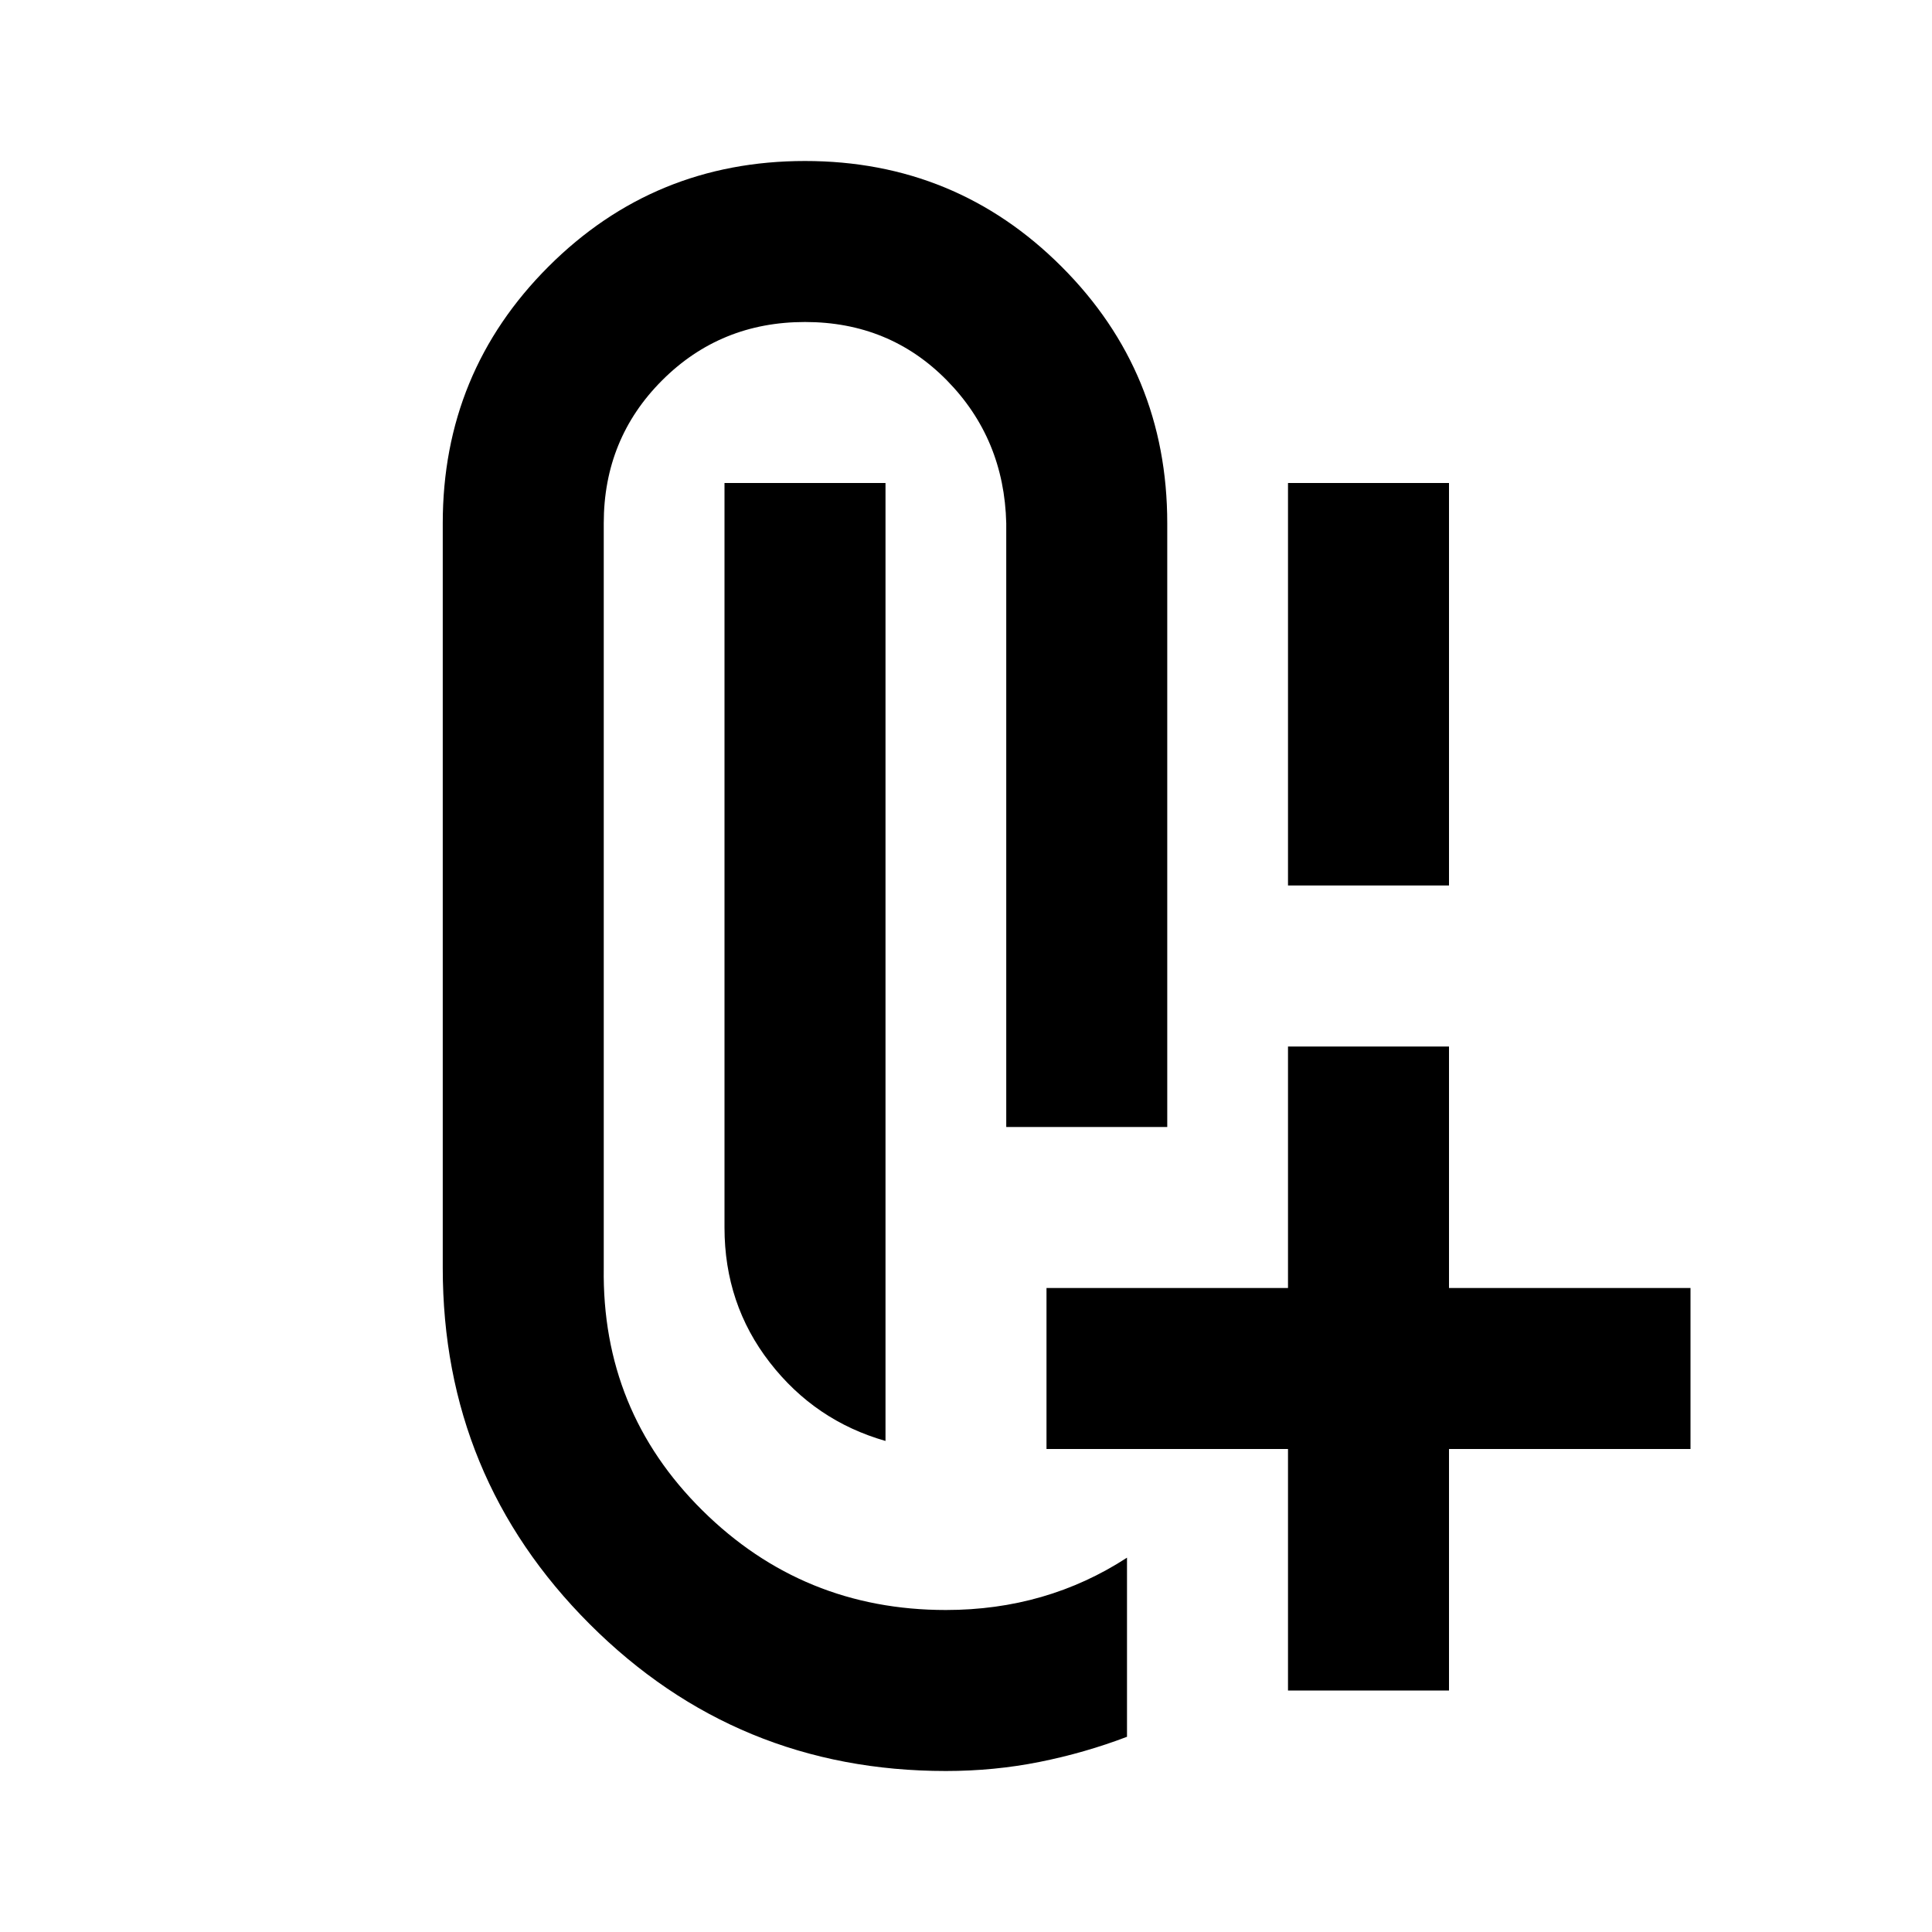
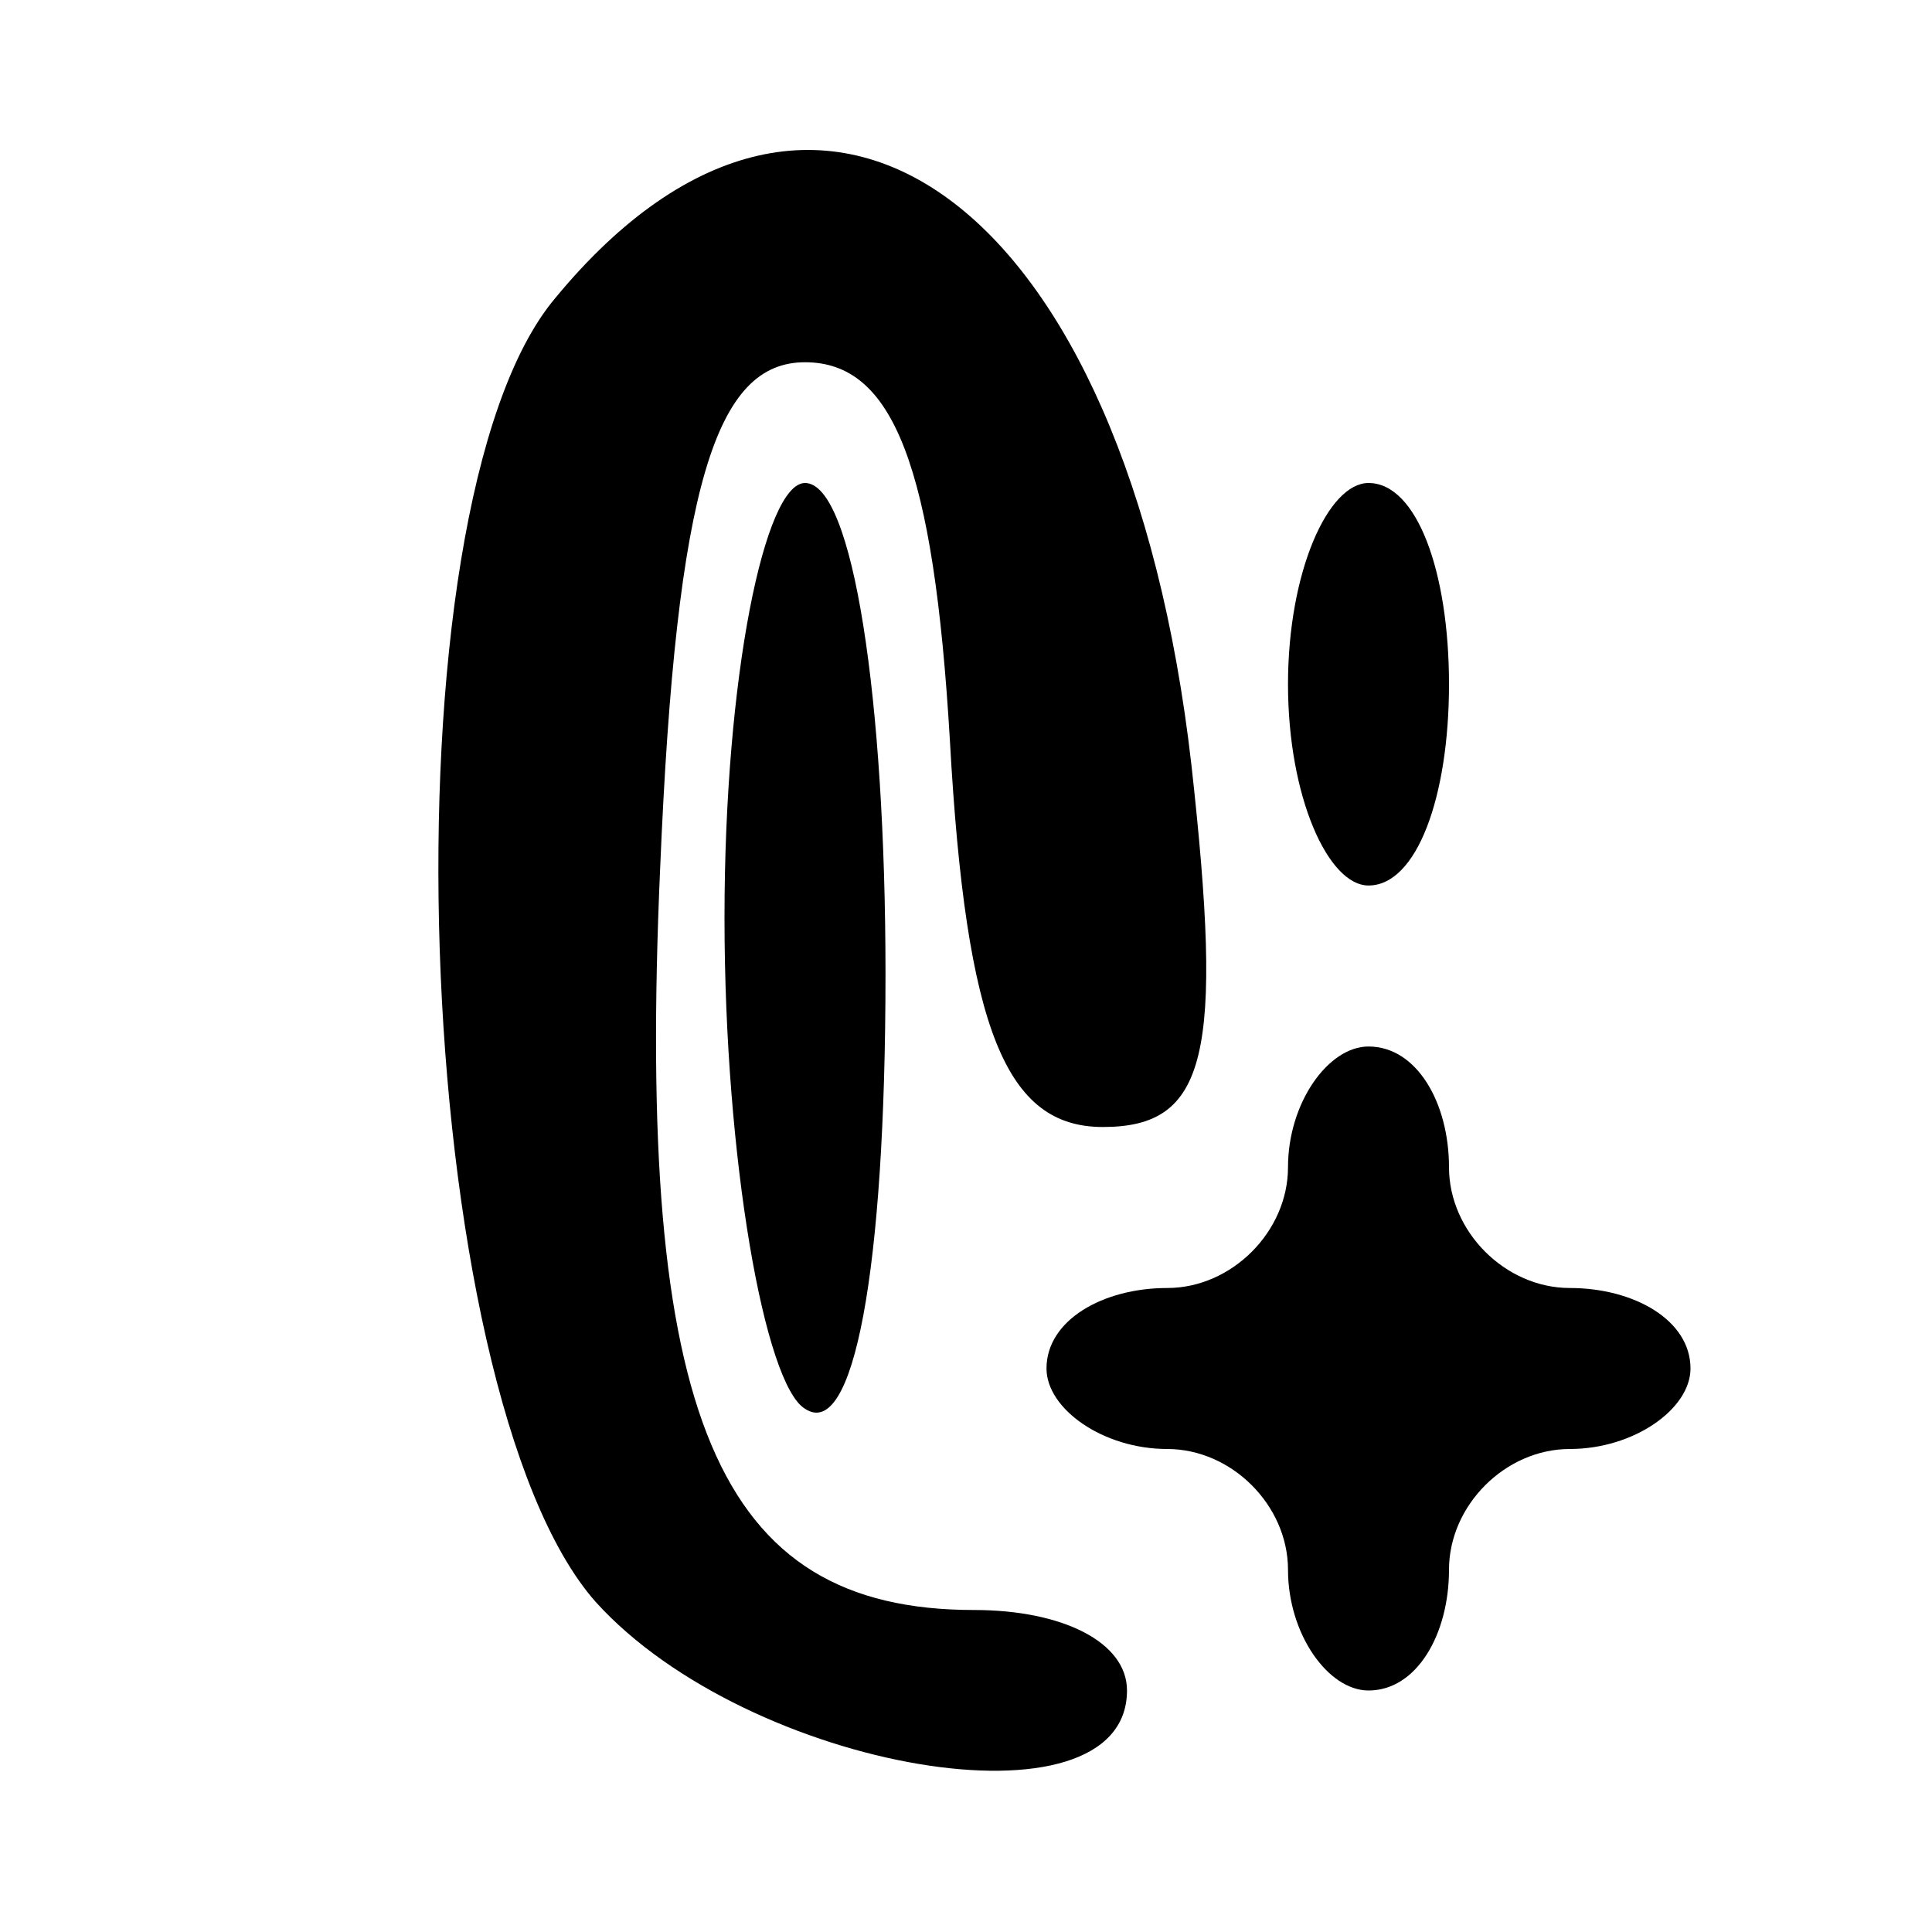
- <svg xmlns="http://www.w3.org/2000/svg" height="24" viewBox="0 -960 960 960" width="24">
-   <path d="M640-520v-200h80v200h-80ZM440-244q-35-10-57.5-39T360-350v-370h80v476Zm30 164q-104 0-177-73t-73-177v-370q0-75 52.5-127.5T400-880q75 0 127.5 52.5T580-700v300h-80v-300q-1-42-29.5-71T400-800q-42 0-71 29t-29 71v370q-1 71 49 120.5T470-160q25 0 47.5-6.5T560-186v89q-21 8-43.5 12.5T470-80Zm170-40v-120H520v-80h120v-120h80v120h120v80H720v120h-80Z" />
+ <svg xmlns="http://www.w3.org/2000/svg" width="24" height="24" viewBox="0 0 24 24" fill="none">
+   <g transform="translate(0,24) scale(0.1,-0.1)" fill="#000000" stroke="none">
+     <path d="M69 203 c-22 -26 -18 -136 5 -162 19 -21 66 -29 66 -11 0 6 -8 10 -19 10 -32 0 -42 24 -39 92 2 48 7 63 18 63 11 0 16 -13 18 -47 2 -36 7 -48 19 -48 13 0 15 9 11 45 -8 70 -46 98 -79 58z" />
+     <path d="M90 126 c0 -30 5 -58 10 -61 6 -4 10 17 10 54 0 34 -4 61 -10 61 -5 0 -10 -24 -10 -54z" />
+     <path d="M160 155 c0 -14 5 -25 10 -25 6 0 10 11 10 25 0 14 -4 25 -10 25 -5 0 -10 -11 -10 -25z" />
+     <path d="M160 95 c0 -8 -7 -15 -15 -15 -8 0 -15 -4 -15 -10 0 -5 7 -10 15 -10 8 0 15 -7 15 -15 0 -8 5 -15 10 -15 6 0 10 7 10 15 0 8 7 15 15 15 8 0 15 5 15 10 0 6 -7 10 -15 10 -8 0 -15 7 -15 15 0 8 -4 15 -10 15 -5 0 -10 -7 -10 -15z" />
+   </g>
</svg>
